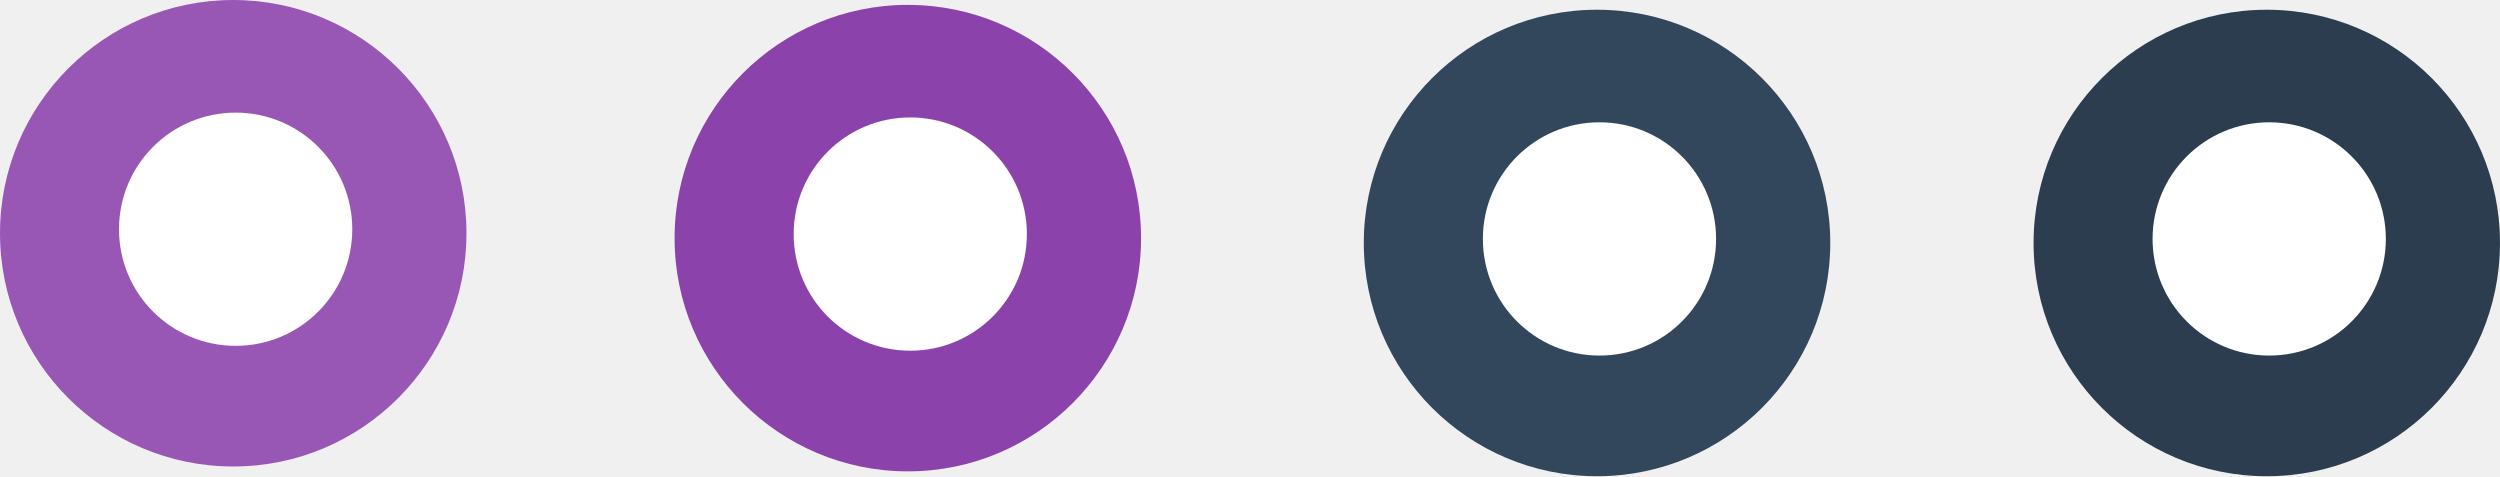
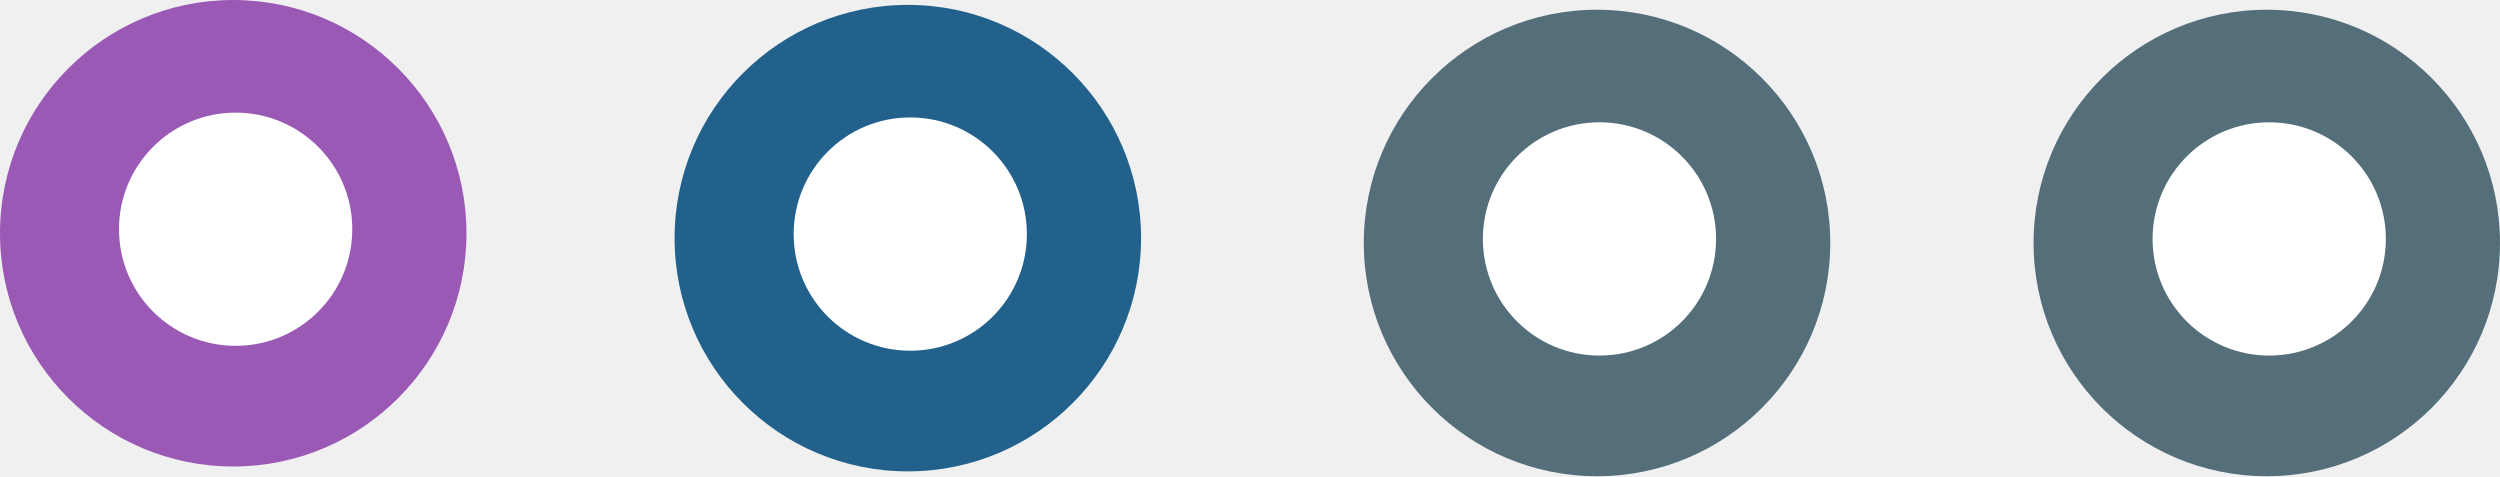
<svg xmlns="http://www.w3.org/2000/svg" xmlns:xlink="http://www.w3.org/1999/xlink" width="154.348pt" height="29.402pt" viewBox="0 0 154.348 29.402" version="1.2" id="svg4516">
  <defs id="defs4493">
    <g id="g4491">
      <symbol overflow="visible" id="glyph0-0" style="overflow:visible">
        <path style="stroke:none" d="M 5.25,-6.953 V 0 H 0.234 V -6.953 Z M 4.781,-0.438 V -6.516 H 0.688 V -0.438 Z M 4.125,-4.594 c 0,0.211 -0.031,0.398 -0.094,0.562 -0.062,0.168 -0.152,0.309 -0.266,0.422 -0.117,0.117 -0.25,0.203 -0.406,0.266 -0.156,0.062 -0.324,0.102 -0.5,0.109 l -0.031,0.812 c 0,0.043 -0.027,0.07 -0.078,0.078 -0.055,0.012 -0.125,0.016 -0.219,0.016 -0.055,0 -0.102,0 -0.141,0 -0.031,0 -0.062,-0.004 -0.094,-0.016 C 2.273,-2.352 2.258,-2.363 2.25,-2.375 2.238,-2.383 2.234,-2.398 2.234,-2.422 L 2.219,-3.406 C 2.207,-3.508 2.227,-3.582 2.281,-3.625 2.332,-3.676 2.398,-3.703 2.484,-3.703 h 0.094 c 0.156,0 0.285,-0.02 0.391,-0.062 C 3.082,-3.805 3.172,-3.863 3.234,-3.938 3.305,-4.02 3.352,-4.113 3.375,-4.219 c 0.031,-0.102 0.047,-0.211 0.047,-0.328 0,-0.258 -0.074,-0.469 -0.219,-0.625 C 3.055,-5.328 2.82,-5.406 2.5,-5.406 c -0.137,0 -0.262,0.016 -0.375,0.047 -0.105,0.023 -0.199,0.055 -0.281,0.094 -0.086,0.031 -0.152,0.062 -0.203,0.094 -0.055,0.023 -0.09,0.031 -0.109,0.031 -0.012,0 -0.023,0 -0.031,0 C 1.488,-5.148 1.473,-5.164 1.453,-5.188 1.441,-5.207 1.43,-5.234 1.422,-5.266 c 0,-0.031 0,-0.078 0,-0.141 0,-0.062 0.004,-0.109 0.016,-0.141 C 1.445,-5.586 1.469,-5.625 1.5,-5.656 c 0.02,-0.02 0.066,-0.047 0.141,-0.078 0.07,-0.039 0.156,-0.07 0.25,-0.094 0.102,-0.031 0.211,-0.055 0.328,-0.078 0.125,-0.031 0.242,-0.047 0.359,-0.047 0.27,0 0.5,0.039 0.688,0.109 0.195,0.074 0.359,0.172 0.484,0.297 0.125,0.125 0.219,0.273 0.281,0.438 0.062,0.156 0.094,0.328 0.094,0.516 z m -1.172,3.125 c 0,0.074 -0.012,0.137 -0.031,0.188 -0.012,0.055 -0.031,0.094 -0.062,0.125 -0.031,0.031 -0.074,0.059 -0.125,0.078 -0.043,0.012 -0.105,0.016 -0.188,0.016 -0.074,0 -0.137,-0.004 -0.188,-0.016 C 2.305,-1.098 2.266,-1.125 2.234,-1.156 2.203,-1.188 2.176,-1.227 2.156,-1.281 2.145,-1.332 2.141,-1.395 2.141,-1.469 c 0,-0.07 0.004,-0.133 0.016,-0.188 0.02,-0.051 0.047,-0.094 0.078,-0.125 0.031,-0.031 0.07,-0.051 0.125,-0.062 0.051,-0.02 0.113,-0.031 0.188,-0.031 0.082,0 0.145,0.012 0.188,0.031 0.051,0.012 0.094,0.031 0.125,0.062 0.031,0.031 0.051,0.074 0.062,0.125 0.02,0.055 0.031,0.117 0.031,0.188 z M 0,2.125 Z m 0,0" id="path4485" />
      </symbol>
      <symbol overflow="visible" id="glyph0-1" style="overflow:visible">
        <path style="stroke:none" d="" id="path4488" />
      </symbol>
    </g>
  </defs>
  <g id="surface17039" transform="translate(-268.3008,-208.6484)">
    <g style="fill:#000000;fill-opacity:1" id="g4497">
      <use xlink:href="#glyph0-1" x="72.024" y="82.46" id="use4495" width="100%" height="100%" />
    </g>
-     <path style="fill:#33475c;fill-opacity:1;fill-rule:evenodd;stroke:none" d="m 352.5,223.648 c 0,-7.949 6.449,-14.398 14.398,-14.398 7.953,0 14.402,6.449 14.402,14.398 0,7.953 -6.449,14.402 -14.402,14.402 -7.949,0 -14.398,-6.449 -14.398,-14.402 z m 0,0" id="path4499" />
+     <path style="fill:#546e7a;fill-opacity:1;fill-rule:evenodd;stroke:none" d="m 352.5,223.648 c 0,-7.949 6.449,-14.398 14.398,-14.398 7.953,0 14.402,6.449 14.402,14.398 0,7.953 -6.449,14.402 -14.402,14.402 -7.949,0 -14.398,-6.449 -14.398,-14.402 z m 0,0" id="path4499" />
    <path style="fill:#ffffff;fill-opacity:1;fill-rule:evenodd;stroke:none" d="m 359.852,223.398 c 0,-3.977 3.219,-7.199 7.199,-7.199 3.98,0 7.199,3.223 7.199,7.199 0,3.98 -3.219,7.203 -7.199,7.203 -3.98,0 -7.199,-3.223 -7.199,-7.203 z m 0,0" id="path4501" />
-     <path style="fill:#2b3d4f;fill-opacity:1;fill-rule:evenodd;stroke:none" d="m 393.852,223.648 c 0,-7.949 6.449,-14.398 14.398,-14.398 7.949,0 14.398,6.449 14.398,14.398 0,7.953 -6.449,14.402 -14.398,14.402 -7.949,0 -14.398,-6.449 -14.398,-14.402 z m 0,0" id="path4503" />
+     <path style="fill:#546e7a;fill-opacity:1;fill-rule:evenodd;stroke:none" d="m 393.852,223.648 c 0,-7.949 6.449,-14.398 14.398,-14.398 7.949,0 14.398,6.449 14.398,14.398 0,7.953 -6.449,14.402 -14.398,14.402 -7.949,0 -14.398,-6.449 -14.398,-14.402 z m 0,0" id="path4503" />
    <path style="fill:#ffffff;fill-opacity:1;fill-rule:evenodd;stroke:none" d="m 401.199,223.398 c 0,-3.977 3.223,-7.199 7.199,-7.199 3.98,0 7.203,3.223 7.203,7.199 0,3.98 -3.223,7.203 -7.203,7.203 -3.977,0 -7.199,-3.223 -7.199,-7.203 z m 0,0" id="path4505" />
-     <path style="fill:#8c42ab;fill-opacity:1;fill-rule:evenodd;stroke:none" d="m 309.949,223.352 c 0,-7.953 6.449,-14.402 14.402,-14.402 7.949,0 14.398,6.449 14.398,14.402 0,7.949 -6.449,14.398 -14.398,14.398 -7.953,0 -14.402,-6.449 -14.402,-14.398 z m 0,0" id="path4507" />
+     <path style="fill:#21618c;fill-opacity:1;fill-rule:evenodd;stroke:none" d="m 309.949,223.352 c 0,-7.953 6.449,-14.402 14.402,-14.402 7.949,0 14.398,6.449 14.398,14.402 0,7.949 -6.449,14.398 -14.398,14.398 -7.953,0 -14.402,-6.449 -14.402,-14.398 z m 0,0" id="path4507" />
    <path style="fill:#ffffff;fill-opacity:1;fill-rule:evenodd;stroke:none" d="m 317.301,223.102 c 0,-3.98 3.219,-7.203 7.199,-7.203 3.98,0 7.199,3.223 7.199,7.203 0,3.977 -3.219,7.199 -7.199,7.199 -3.98,0 -7.199,-3.223 -7.199,-7.199 z m 0,0" id="path4509" />
-     <path style="fill:#9957b5;fill-opacity:1;fill-rule:evenodd;stroke:none" d="m 268.301,223.051 c 0,-7.949 6.449,-14.402 14.398,-14.402 7.949,0 14.402,6.453 14.402,14.402 0,7.949 -6.453,14.398 -14.402,14.398 -7.949,0 -14.398,-6.449 -14.398,-14.398 z m 0,0" id="path4511" />
+     <path style="fill:#9b59b6;fill-opacity:1;fill-rule:evenodd;stroke:none" d="m 268.301,223.051 c 0,-7.949 6.449,-14.402 14.398,-14.402 7.949,0 14.402,6.453 14.402,14.402 0,7.949 -6.453,14.398 -14.402,14.398 -7.949,0 -14.398,-6.449 -14.398,-14.398 z m 0,0" id="path4511" />
    <path style="fill:#ffffff;fill-opacity:1;fill-rule:evenodd;stroke:none" d="m 275.648,222.801 c 0,-3.98 3.223,-7.199 7.203,-7.199 3.977,0 7.199,3.219 7.199,7.199 0,3.98 -3.223,7.199 -7.199,7.199 -3.98,0 -7.203,-3.219 -7.203,-7.199 z m 0,0" id="path4513" />
  </g>
</svg>
